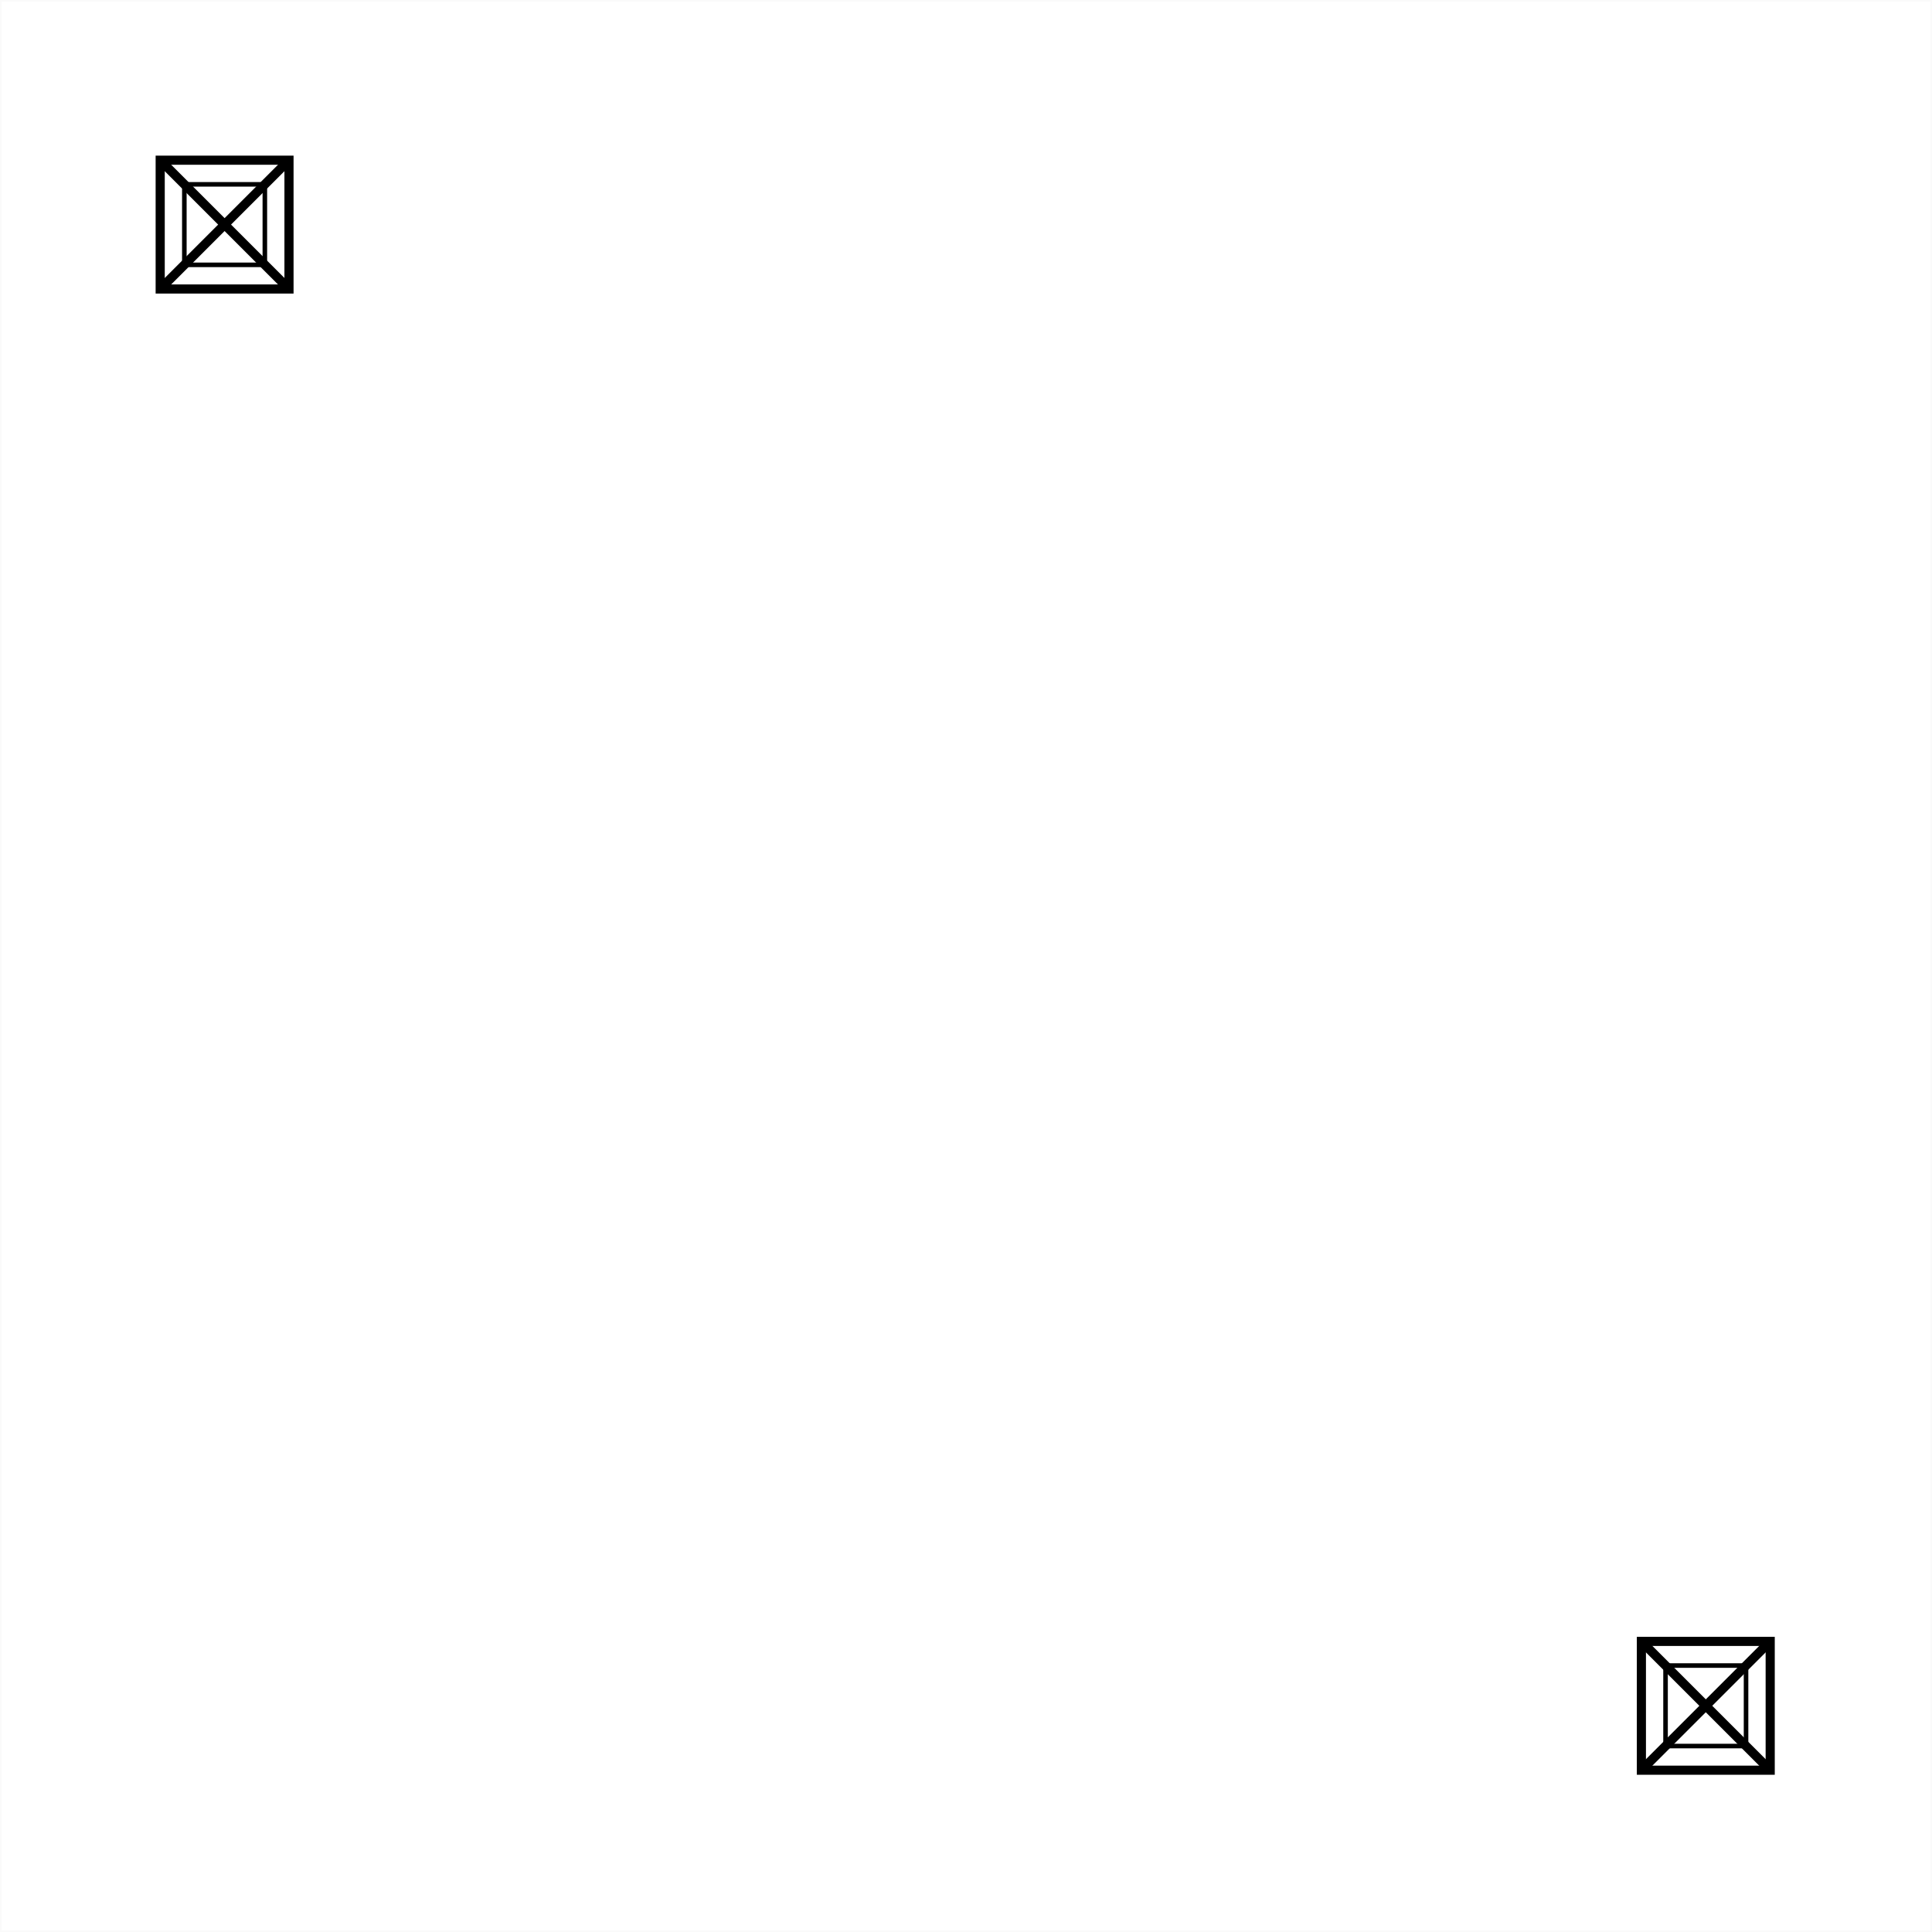
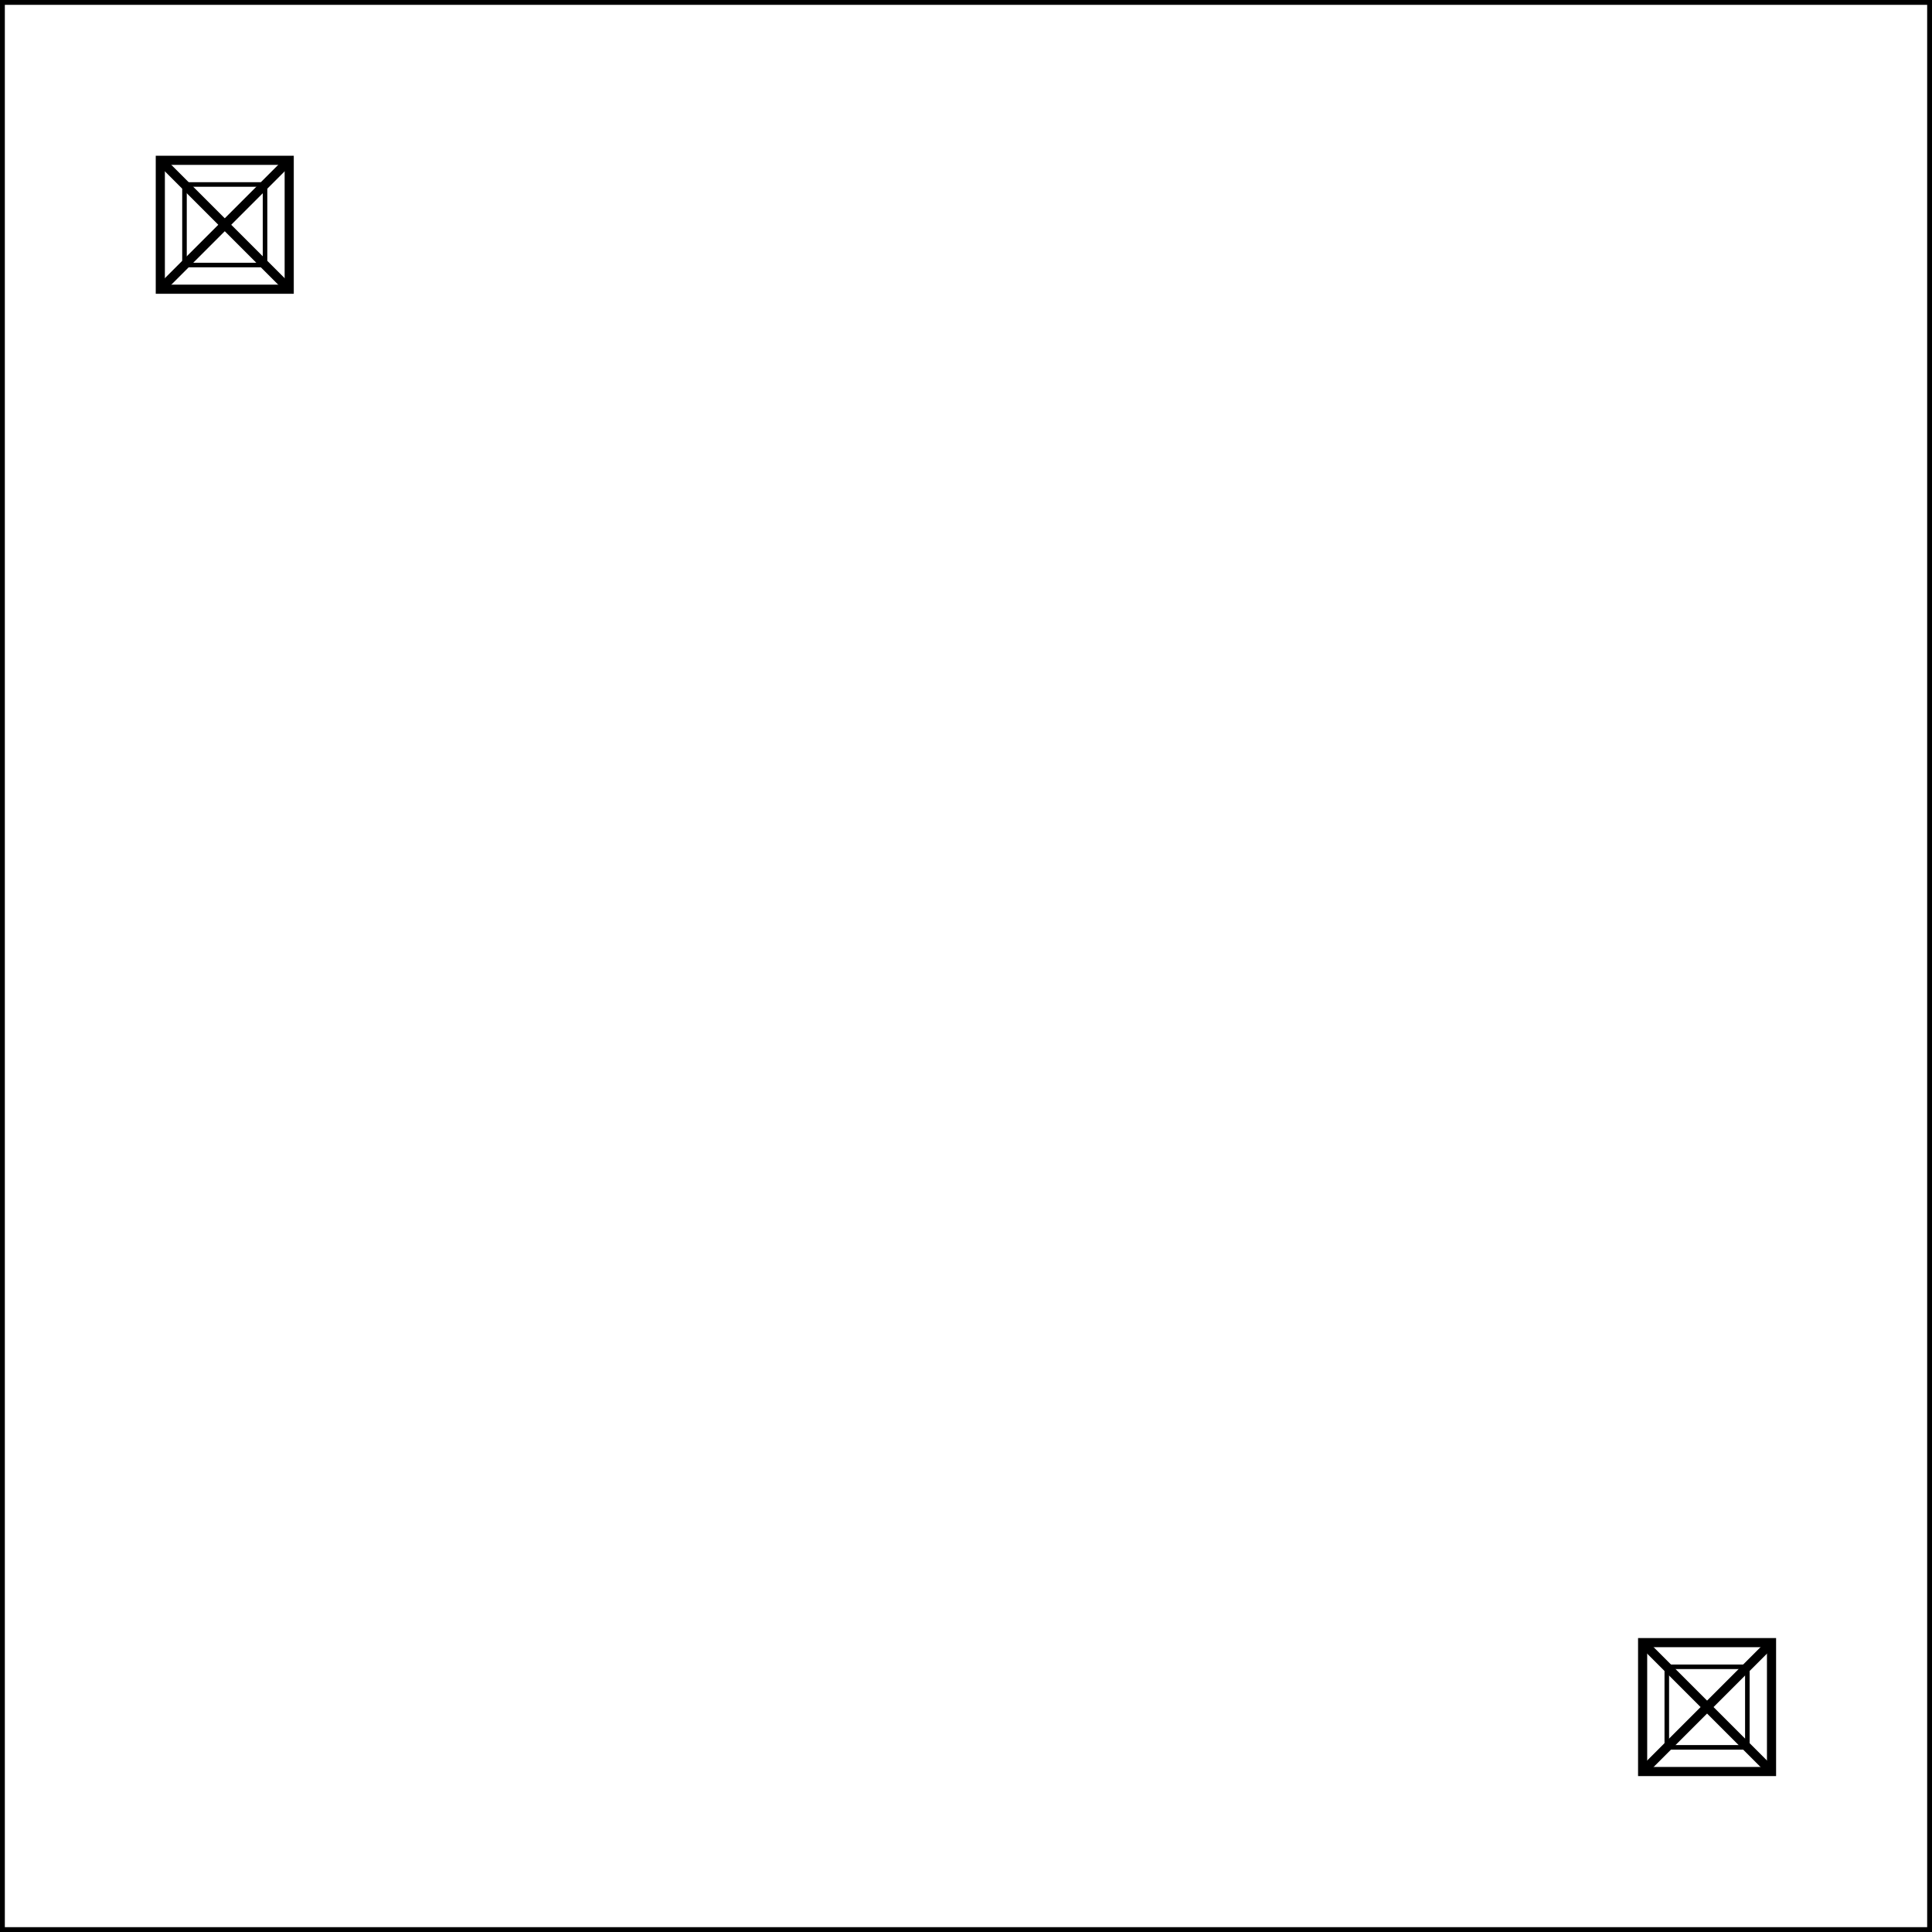
- <svg xmlns="http://www.w3.org/2000/svg" id="Layer_2" width="1200" height="1200" viewBox="0 0 1200 1200">
-   <defs>
-     <style>.cls-1{stroke-width:5.67px;}.cls-1,.cls-2{fill:none;stroke:#000;stroke-miterlimit:10;}.cls-3{opacity:.02;}.cls-4{stroke-width:0px;}.cls-2{stroke-width:2.83px;}</style>
-   </defs>
+ <svg xmlns="http://www.w3.org/2000/svg" version="1.1" id="Layer_2_00000042720777523635729240000015434677169603486879_" x="0px" y="0px" viewBox="0 0 1199.1 1199.1" style="enable-background:new 0 0 1199.1 1199.1;" xml:space="preserve">
+   <style type="text/css">
+ 	.st0{fill:none;stroke:#000000;stroke-width:5.67;stroke-miterlimit:10;}
+ 	.st1{fill:none;stroke:#000000;stroke-width:2.83;stroke-miterlimit:10;}
+ 	.st2{opacity:2.000000e-02;}
+ </style>
  <g id="Layer_1-2">
-     <rect class="cls-1" x="99.5" y="99.5" width="80" height="80" />
-     <line class="cls-1" x1="99.5" y1="99.5" x2="179.5" y2="179.5" />
-     <line class="cls-1" x1="179.5" y1="99.5" x2="99.5" y2="179.5" />
-     <rect class="cls-2" x="114.5" y="114.5" width="50" height="50" />
-     <rect class="cls-1" x="1019.5" y="1019.5" width="80" height="80" />
-     <line class="cls-1" x1="1019.5" y1="1019.5" x2="1099.5" y2="1099.5" />
-     <line class="cls-1" x1="1099.5" y1="1019.5" x2="1019.5" y2="1099.5" />
-     <rect class="cls-2" x="1034.5" y="1034.5" width="50" height="50" />
-     <g class="cls-3">
-       <path class="cls-4" d="m1199,1v1198H1V1h1198m1-1H0v1200h1200V0h0Z" />
+     <rect x="99.5" y="99.5" class="st0" width="80" height="80" />
+     <line class="st0" x1="99.5" y1="99.5" x2="179.5" y2="179.5" />
+     <line class="st0" x1="179.5" y1="99.5" x2="99.5" y2="179.5" />
+     <rect x="114.5" y="114.5" class="st1" width="50" height="50" />
+     <rect x="1019.5" y="1019.5" class="st0" width="80" height="80" />
+     <line class="st0" x1="1019.5" y1="1019.5" x2="1099.5" y2="1099.5" />
+     <line class="st0" x1="1099.5" y1="1019.5" x2="1019.5" y2="1099.5" />
+     <rect x="1034.5" y="1034.5" class="st1" width="50" height="50" />
+     <g class="st2">
+       <path d="M1199,1v1198H1V1H1199 M1200,0H0v1200h1200V0L1200,0z" />
    </g>
  </g>
+   <g>
+     <path d="M1196.1,3v1193.1H3V3H1196.1 M1199.1,0H0v1199.1h1199.1V0L1199.1,0z" />
+   </g>
</svg>
